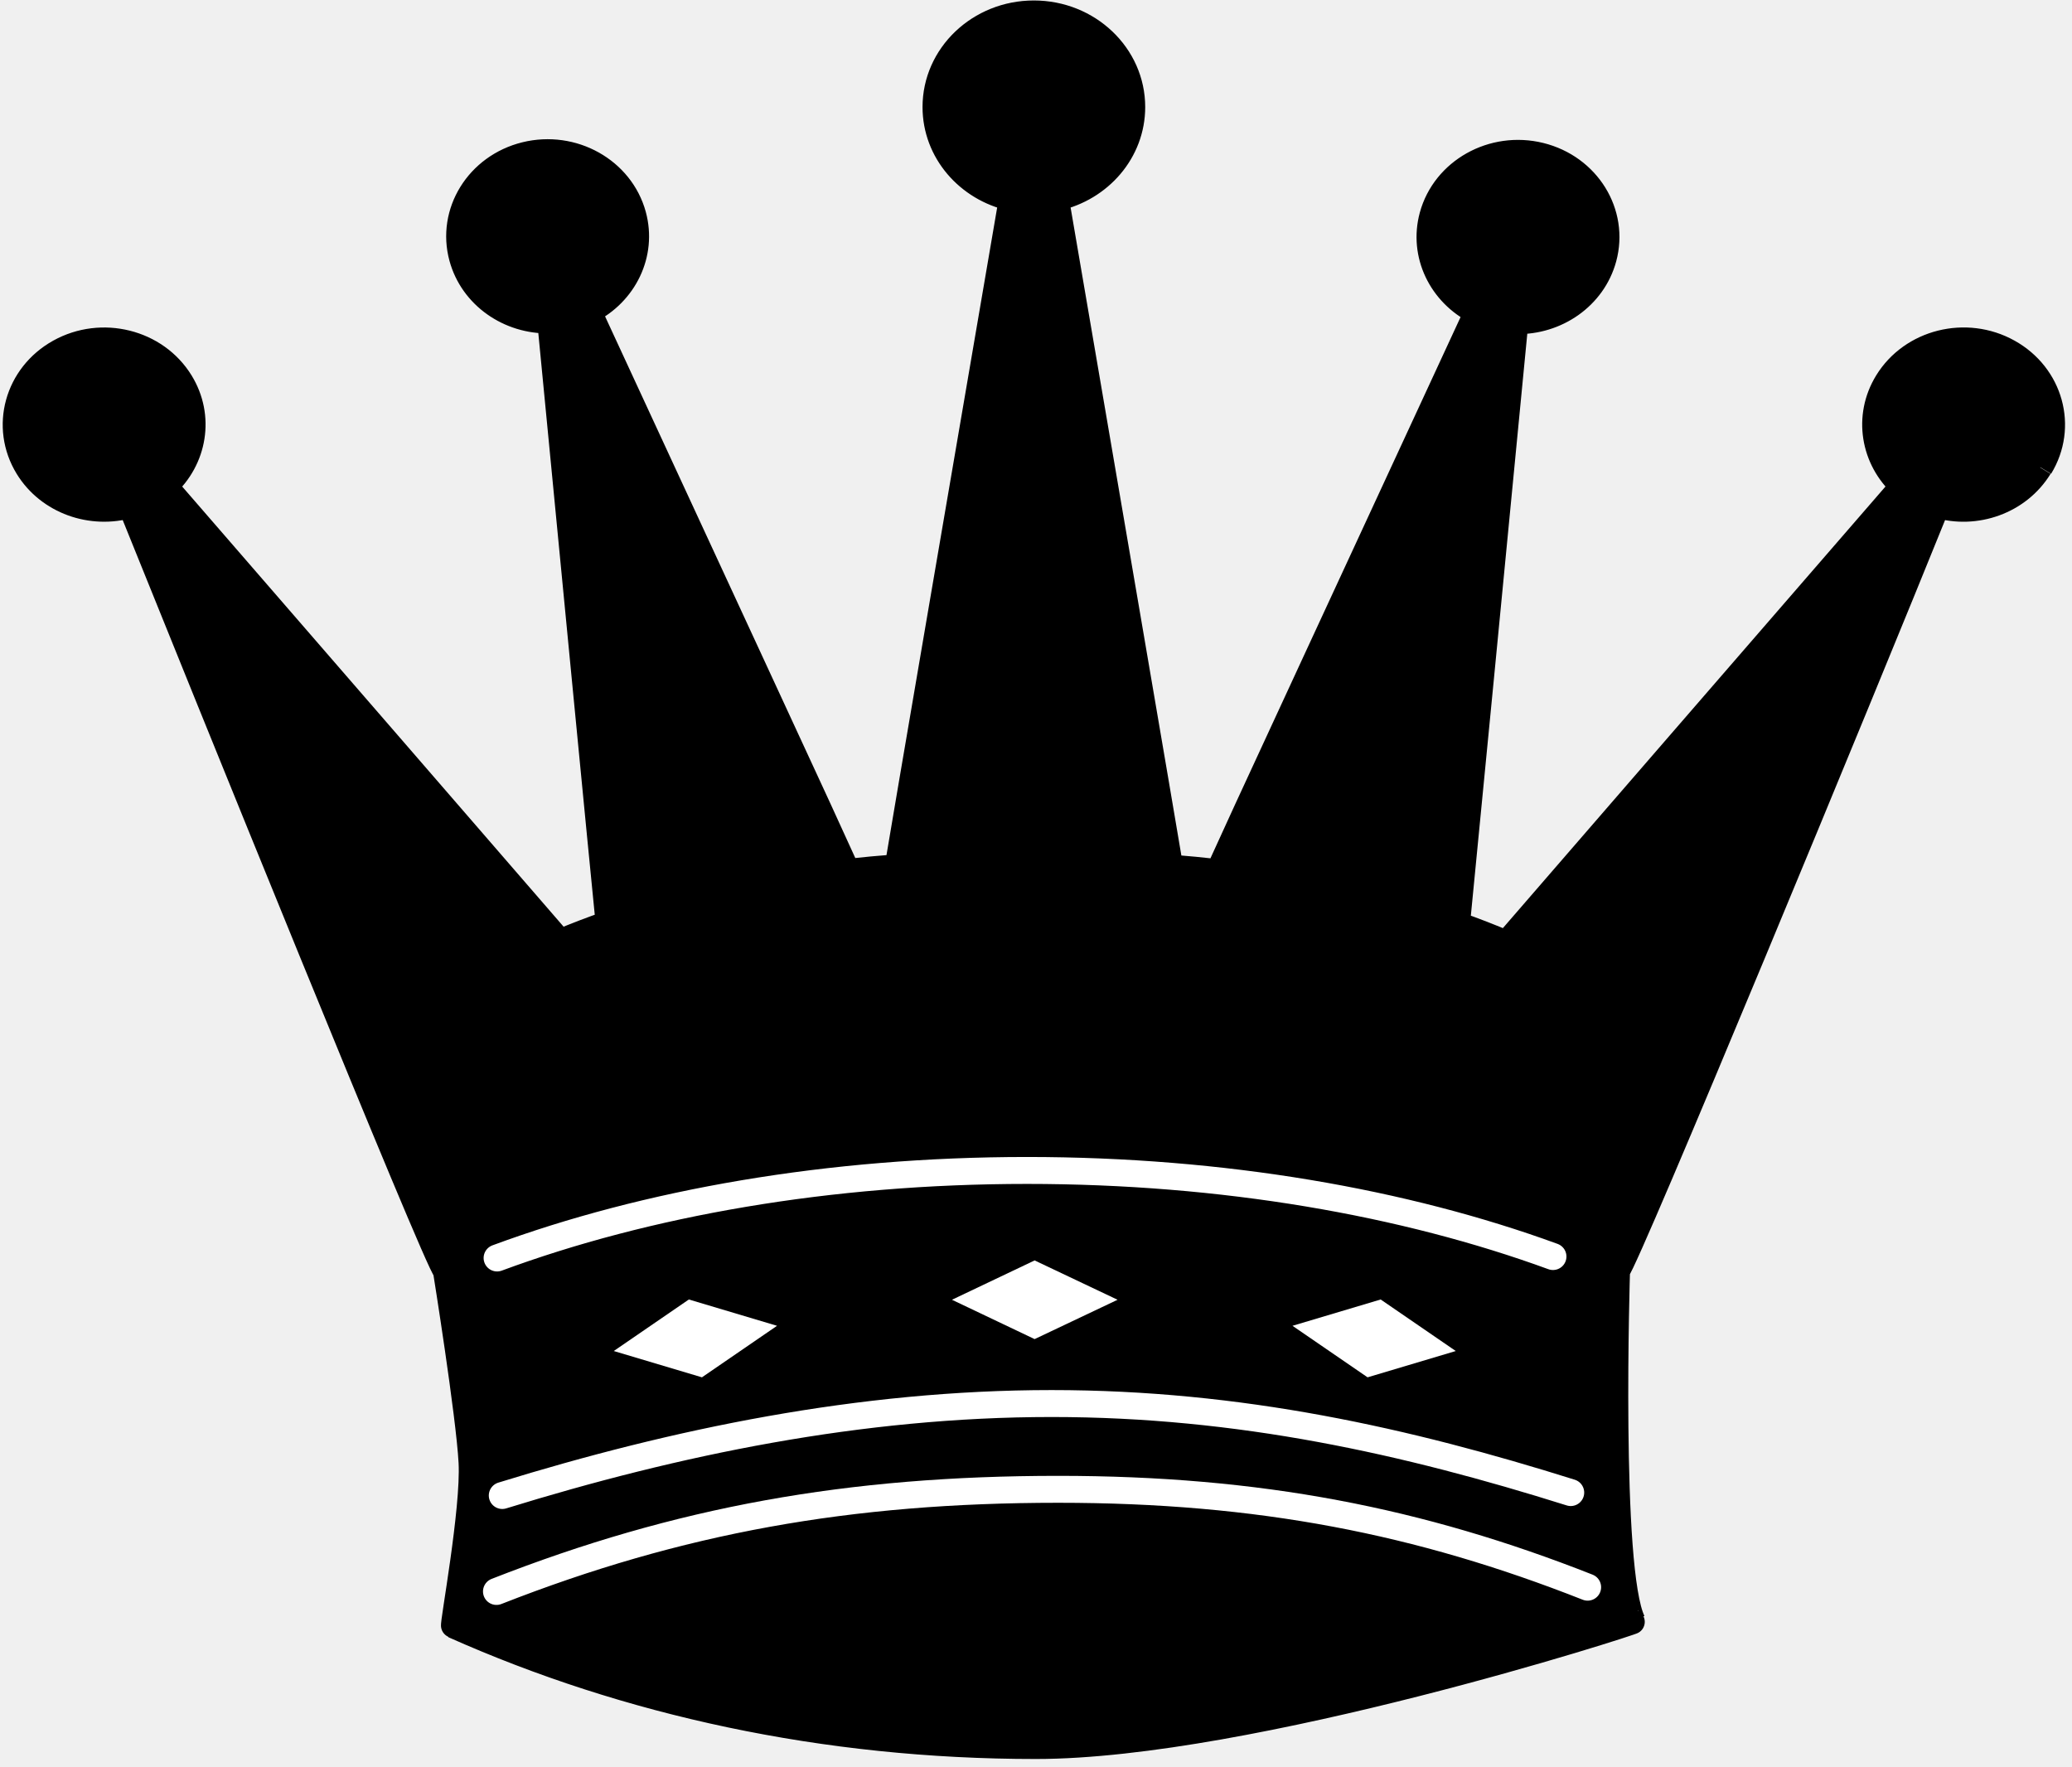
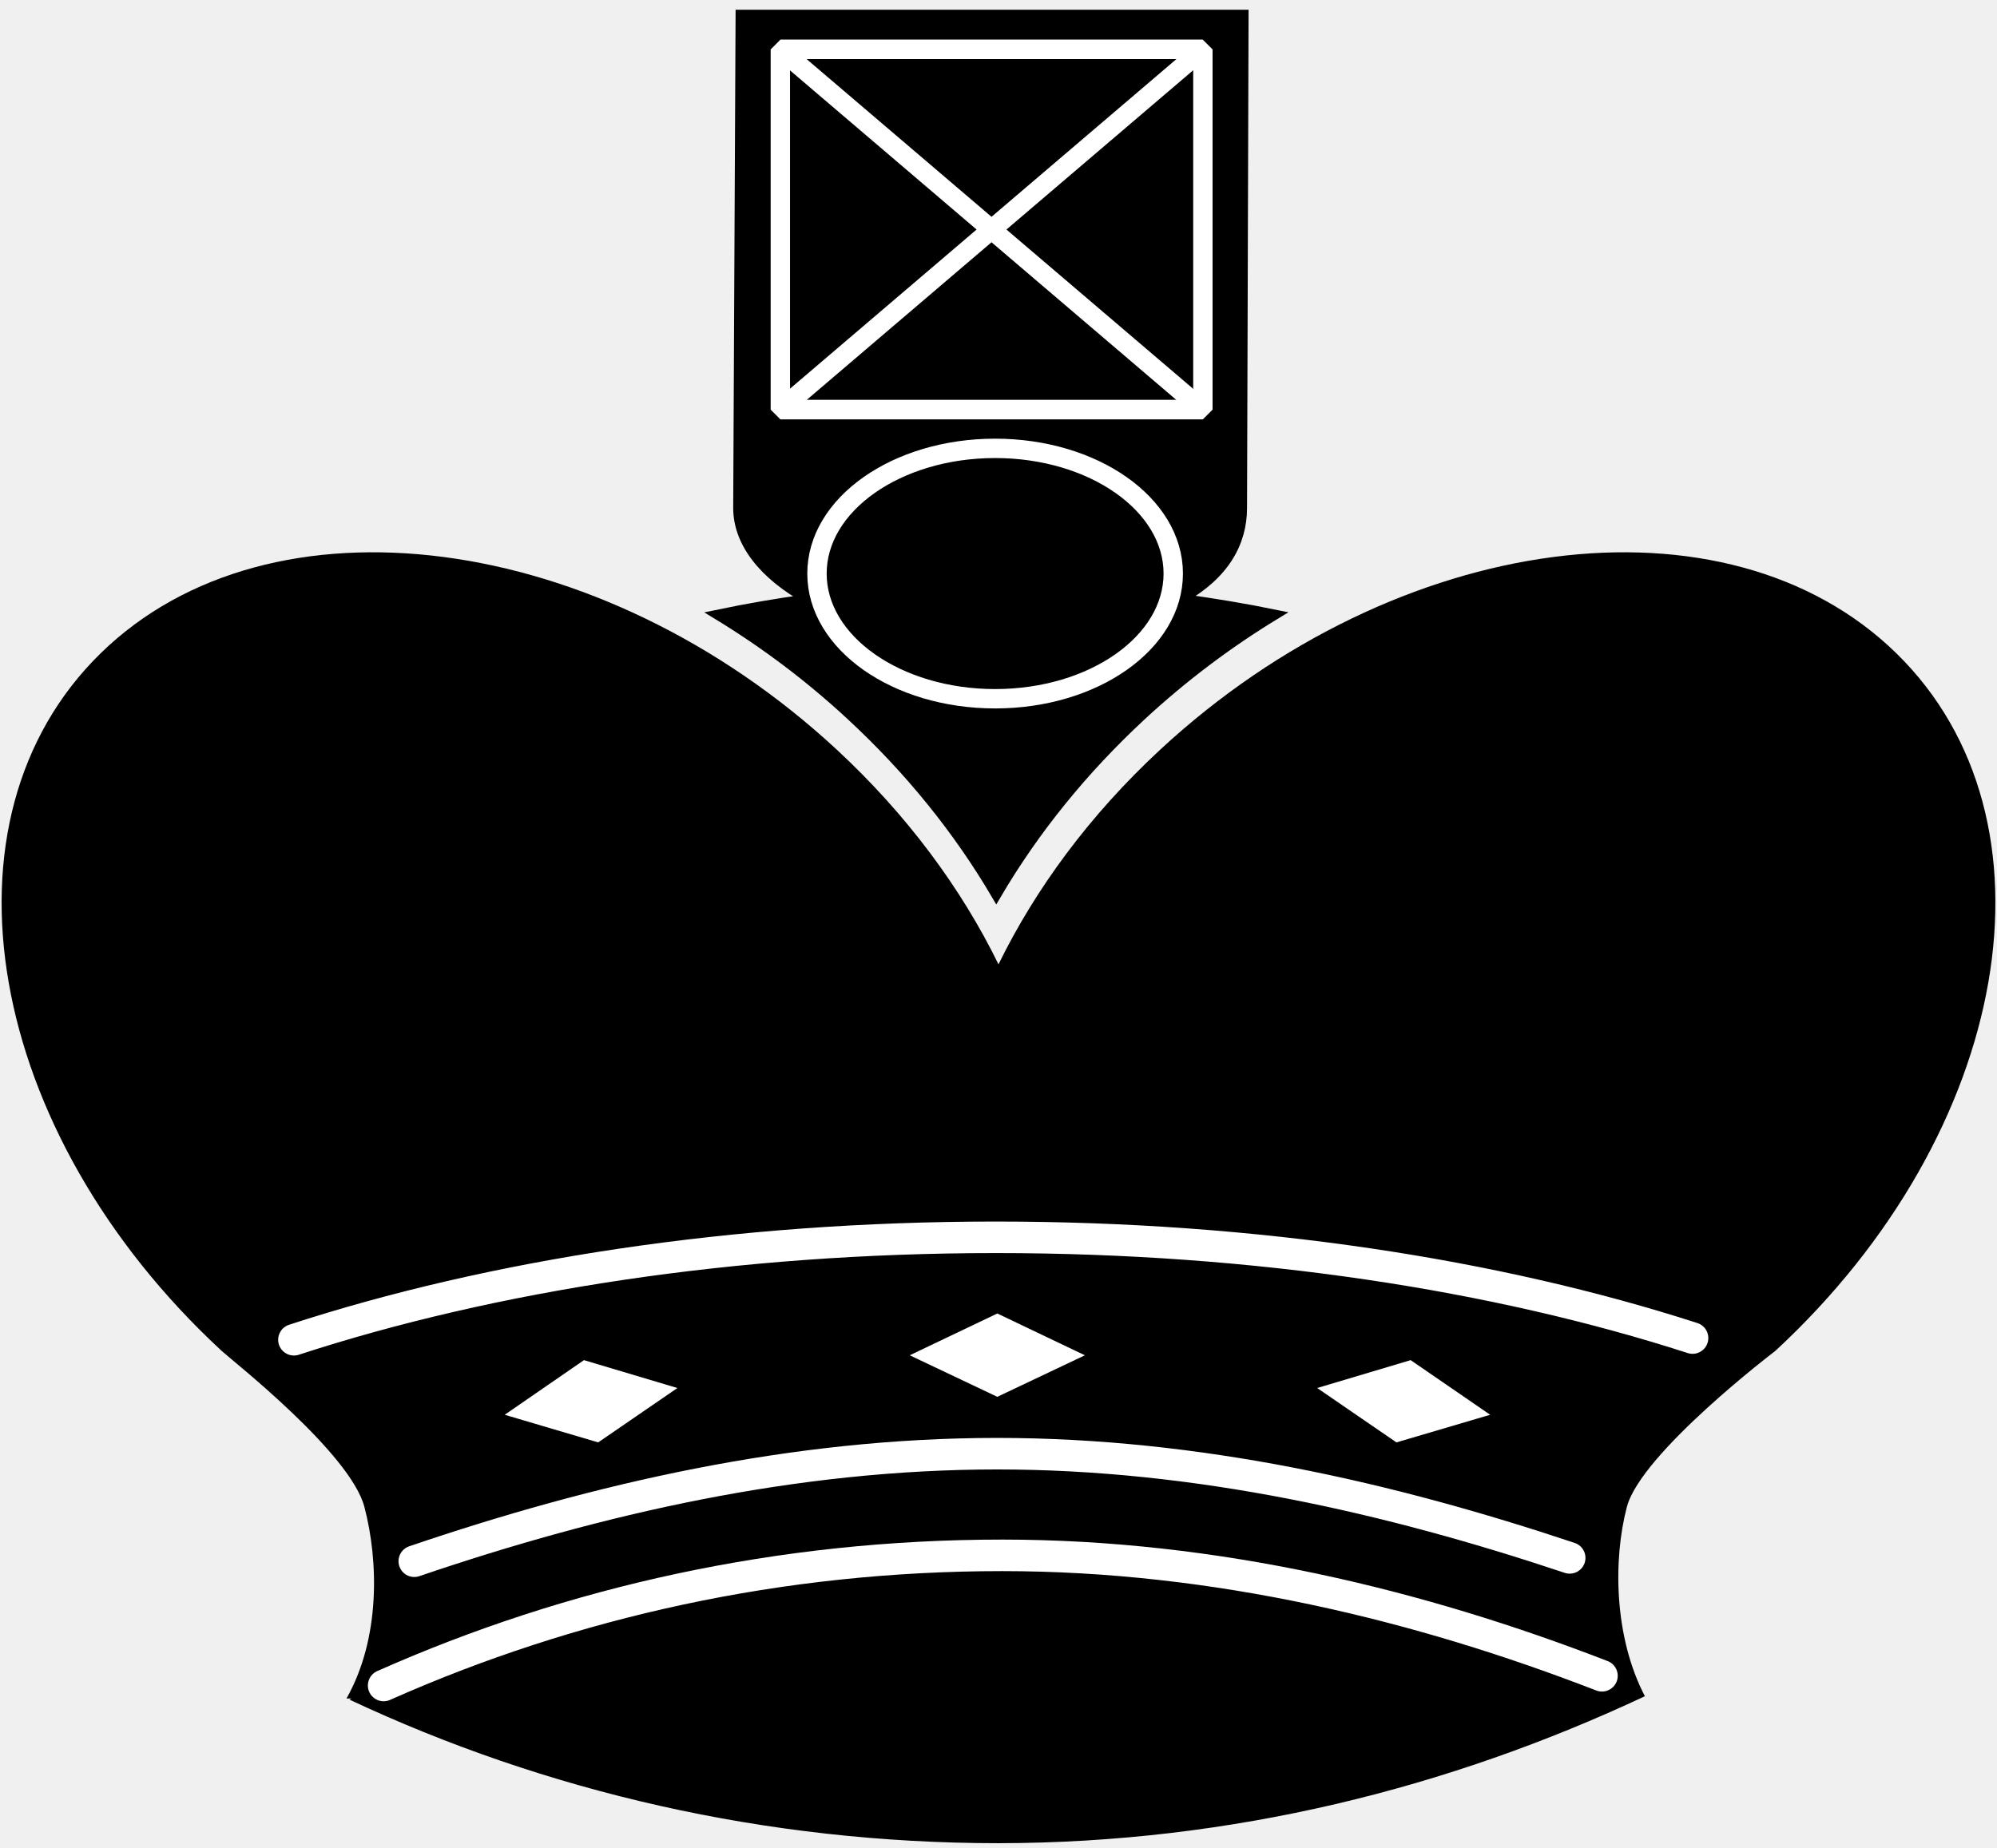
- <svg xmlns="http://www.w3.org/2000/svg" width="224" height="191" viewBox="0 0 224 191" fill="none">
-   <path d="M220.593 50.524C223.269 46.151 221.724 40.542 217.13 37.994C212.546 35.443 206.652 36.917 203.973 41.288C201.674 45.035 202.492 49.683 205.66 52.542C192.551 67.667 168.632 95.258 162.852 101.949C161.155 101.229 159.398 100.543 157.573 99.902C158.089 94.773 161.878 55.607 163.89 34.778C168.257 34.873 172.282 32.121 173.425 27.923C174.756 23.025 171.664 18.028 166.521 16.759C161.371 15.492 156.123 18.434 154.789 23.331C153.649 27.527 155.763 31.792 159.632 33.73C150.153 54.202 131.759 93.945 131.713 94.109C131.704 94.149 131.71 94.19 131.701 94.229C130.029 94.038 128.312 93.873 126.566 93.735C126.216 91.533 118.328 45.463 114.214 21.47C118.94 20.418 122.464 16.392 122.464 11.573C122.464 5.95 117.677 1.393 111.768 1.393C105.865 1.393 101.075 5.951 101.075 11.573C101.075 16.392 104.603 20.418 109.328 21.47C105.235 45.354 97.397 91.112 96.985 93.696C95.154 93.834 93.369 94.003 91.62 94.195C91.608 94.138 91.611 94.09 91.593 94.035C91.55 93.872 73.153 54.125 63.68 33.653C67.546 31.721 69.66 27.454 68.52 23.256C67.186 18.36 61.935 15.418 56.788 16.686C51.648 17.954 48.553 22.952 49.887 27.848C51.03 32.047 55.052 34.798 59.418 34.701C61.428 55.508 65.204 94.593 65.736 99.807C63.941 100.425 62.221 101.092 60.549 101.791C54.542 94.841 30.888 67.552 17.874 52.546C21.048 49.687 21.868 45.039 19.57 41.292C16.893 36.921 10.997 35.447 6.406 37.998C1.819 40.546 0.27 46.156 2.95 50.528C5.245 54.27 9.903 55.881 14.079 54.657C21.905 74.057 47.167 136.497 48.133 137.357H48.142C48.161 137.465 50.644 152.953 50.917 158.089C51.191 163.198 48.855 175.697 49.024 175.77V175.782C49.027 175.782 49.03 175.776 49.033 175.776C67.768 184.126 89.104 188.82 111.985 188.82C135.079 188.82 176.768 175.379 176.573 175.291C173.847 169.816 174.877 137.351 174.877 137.351C175.841 136.482 201.434 74.566 209.466 54.657C213.588 55.885 218.244 54.268 220.541 50.525" fill="black" />
-   <path d="M220.593 50.524C223.269 46.151 221.724 40.542 217.13 37.994C212.546 35.443 206.652 36.917 203.973 41.288C201.674 45.035 202.492 49.683 205.66 52.542C192.551 67.667 168.632 95.258 162.852 101.949C161.155 101.229 159.398 100.543 157.573 99.902C158.089 94.773 161.878 55.607 163.89 34.778C168.257 34.873 172.282 32.121 173.425 27.923C174.756 23.025 171.664 18.028 166.521 16.759C161.371 15.492 156.123 18.434 154.789 23.331C153.649 27.527 155.763 31.792 159.632 33.73C150.153 54.202 131.759 93.945 131.713 94.109C131.704 94.149 131.71 94.19 131.701 94.229C130.029 94.038 128.312 93.873 126.566 93.735C126.216 91.533 118.328 45.463 114.214 21.47C118.94 20.418 122.464 16.392 122.464 11.573C122.464 5.95 117.677 1.393 111.768 1.393C105.865 1.393 101.075 5.951 101.075 11.573C101.075 16.392 104.603 20.418 109.328 21.47C105.235 45.354 97.397 91.112 96.985 93.696C95.154 93.834 93.369 94.003 91.62 94.195C91.608 94.138 91.611 94.09 91.593 94.035C91.55 93.872 73.153 54.125 63.68 33.653C67.546 31.721 69.66 27.454 68.52 23.256C67.186 18.36 61.935 15.418 56.788 16.686C51.648 17.954 48.553 22.952 49.887 27.848C51.03 32.047 55.052 34.798 59.418 34.701C61.428 55.508 65.204 94.593 65.736 99.807C63.941 100.425 62.221 101.092 60.549 101.791C54.542 94.841 30.888 67.552 17.874 52.546C21.048 49.687 21.868 45.039 19.57 41.292C16.893 36.921 10.997 35.447 6.406 37.998C1.819 40.546 0.27 46.156 2.95 50.528C5.245 54.27 9.903 55.881 14.079 54.657C21.905 74.057 47.167 136.497 48.133 137.357H48.142C48.161 137.465 50.644 152.953 50.917 158.089C51.191 163.198 48.855 175.697 49.024 175.77V175.782C49.027 175.782 49.03 175.776 49.033 175.776C67.768 184.126 89.104 188.82 111.985 188.82C135.079 188.82 176.768 175.379 176.573 175.291C173.847 169.816 174.877 137.351 174.877 137.351C175.841 136.482 201.434 74.566 209.466 54.657C213.588 55.885 218.244 54.268 220.541 50.525" stroke="black" stroke-width="2.684" stroke-linejoin="bevel" />
-   <path d="M53.672 172.05C73.371 164.323 91.811 161.007 114.406 161.007C136.105 161.007 153.475 164.426 171.637 171.588" fill="black" />
-   <path d="M53.672 172.05C73.371 164.323 91.811 161.007 114.406 161.007C136.105 161.007 153.475 164.426 171.637 171.588" stroke="white" stroke-width="2.912" stroke-linecap="round" />
-   <path d="M167.889 135.843C151.865 129.983 132.234 126.535 111.026 126.535C89.628 126.535 69.839 130.044 53.739 135.999" fill="black" />
-   <path d="M167.889 135.843C151.865 129.983 132.234 126.535 111.026 126.535C89.628 126.535 69.839 130.044 53.739 135.999" stroke="white" stroke-width="2.912" stroke-linecap="round" />
-   <path d="M169.809 161.359C152.073 155.781 134.018 151.734 113.688 151.734C92.975 151.734 73.014 155.898 54.299 161.677" stroke="white" stroke-width="2.912" stroke-linecap="round" />
-   <path d="M102.915 140.515L111.851 144.768L120.818 140.515L111.851 136.263L102.915 140.515Z" fill="white" />
-   <path d="M157.38 146.056L147.846 148.9L139.729 143.33L149.262 140.485L157.38 146.056Z" fill="white" />
-   <path d="M66.353 146.056L75.886 148.9L84.004 143.33L74.471 140.485L66.353 146.056Z" fill="white" />
+ <svg xmlns="http://www.w3.org/2000/svg" width="201" height="186" viewBox="0 0 201 186" fill="none">
+   <path d="M118.975 60.258C123.231 57.863 125.028 54.659 125.028 51.133C125.028 50.101 125.182 1.469 125.182 1.469H74.524C74.524 1.469 74.285 50.519 74.285 51.133C74.285 54.685 76.93 57.911 81.244 60.312C78.192 60.734 75.175 61.252 72.191 61.875C76.963 64.778 81.471 68.167 85.641 72.033C91.549 77.504 96.438 83.562 100.276 90.094C104.114 83.562 109.005 77.504 114.908 72.033C119.087 68.167 123.598 64.772 128.37 61.869C125.318 61.24 122.171 60.731 119.025 60.282L118.975 60.258Z" fill="black" stroke="black" stroke-width="0.975" />
+   <path d="M165.574 170.793C162.44 164.812 162.354 156.992 163.746 151.71C165.172 146.277 178.695 135.994 178.695 135.994C202.518 113.94 207.972 82.502 190.881 65.78C173.785 49.059 140.623 53.392 116.801 75.448C109.688 82.037 104.23 89.461 100.5 97.083C96.772 89.461 91.309 82.037 84.199 75.448C60.381 53.392 27.213 49.059 10.118 65.78C-6.971 82.501 -1.514 113.941 22.303 135.994C23.379 136.988 35.251 146.277 36.678 151.71C38.102 157.138 38.3 164.941 34.874 170.995H35.389C35.313 171.036 35.24 171.062 35.163 171.103C54.874 180.356 77.058 185.562 100.518 185.562C123.959 185.532 145.827 180.021 165.556 170.768" fill="black" />
+   <path d="M38.614 169.685C57.585 161.26 78.562 156.583 100.877 156.583C122.312 156.583 142.885 161.593 161.239 168.708" fill="black" />
+   <path d="M38.614 169.685C57.585 161.26 78.562 156.583 100.877 156.583C122.312 156.583 142.885 161.593 161.239 168.708" stroke="white" stroke-width="3.174" stroke-linecap="round" />
+   <path d="M170.357 134.707C150.599 128.325 126.388 124.565 100.228 124.565C73.84 124.565 49.438 128.396 29.584 134.879" fill="black" />
+   <path d="M170.357 134.707C150.599 128.325 126.388 124.565 100.228 124.565C73.84 124.565 49.438 128.396 29.584 134.879" stroke="white" stroke-width="3.174" stroke-linecap="round" />
+   <path d="M121.052 4.975L78.543 41.241H121.052L78.543 4.975H121.052Z" stroke="white" stroke-width="1.95" stroke-linejoin="bevel" />
+   <path d="M157.991 156.838C139.798 150.758 120.441 146.348 100.364 146.348C79.899 146.348 60.186 150.881 41.698 157.174" stroke="white" stroke-width="3.174" stroke-linecap="round" />
+   <path d="M90.405 136.444L100.379 141.175L110.354 136.444L100.379 131.682L90.405 136.444Z" fill="white" stroke="black" stroke-width="0.997" />
+   <path d="M49.658 142.613L60.293 145.757L69.324 139.558L58.689 136.384L49.658 142.613Z" fill="white" stroke="black" stroke-width="0.997" />
+   <path d="M151.132 142.613L140.466 145.757L131.435 139.558L142.07 136.384L151.132 142.613Z" fill="white" stroke="black" stroke-width="0.997" />
+   <path d="M121.071 4.975H78.543V41.241H121.071V4.975Z" stroke="white" stroke-width="1.95" stroke-linejoin="bevel" />
+   <path d="M100.159 70.346C110.061 70.346 118.089 64.703 118.089 57.742C118.089 50.781 110.061 45.138 100.159 45.138C90.257 45.138 82.23 50.781 82.23 57.742C82.23 64.703 90.257 70.346 100.159 70.346Z" stroke="white" stroke-width="1.95" />
</svg>
